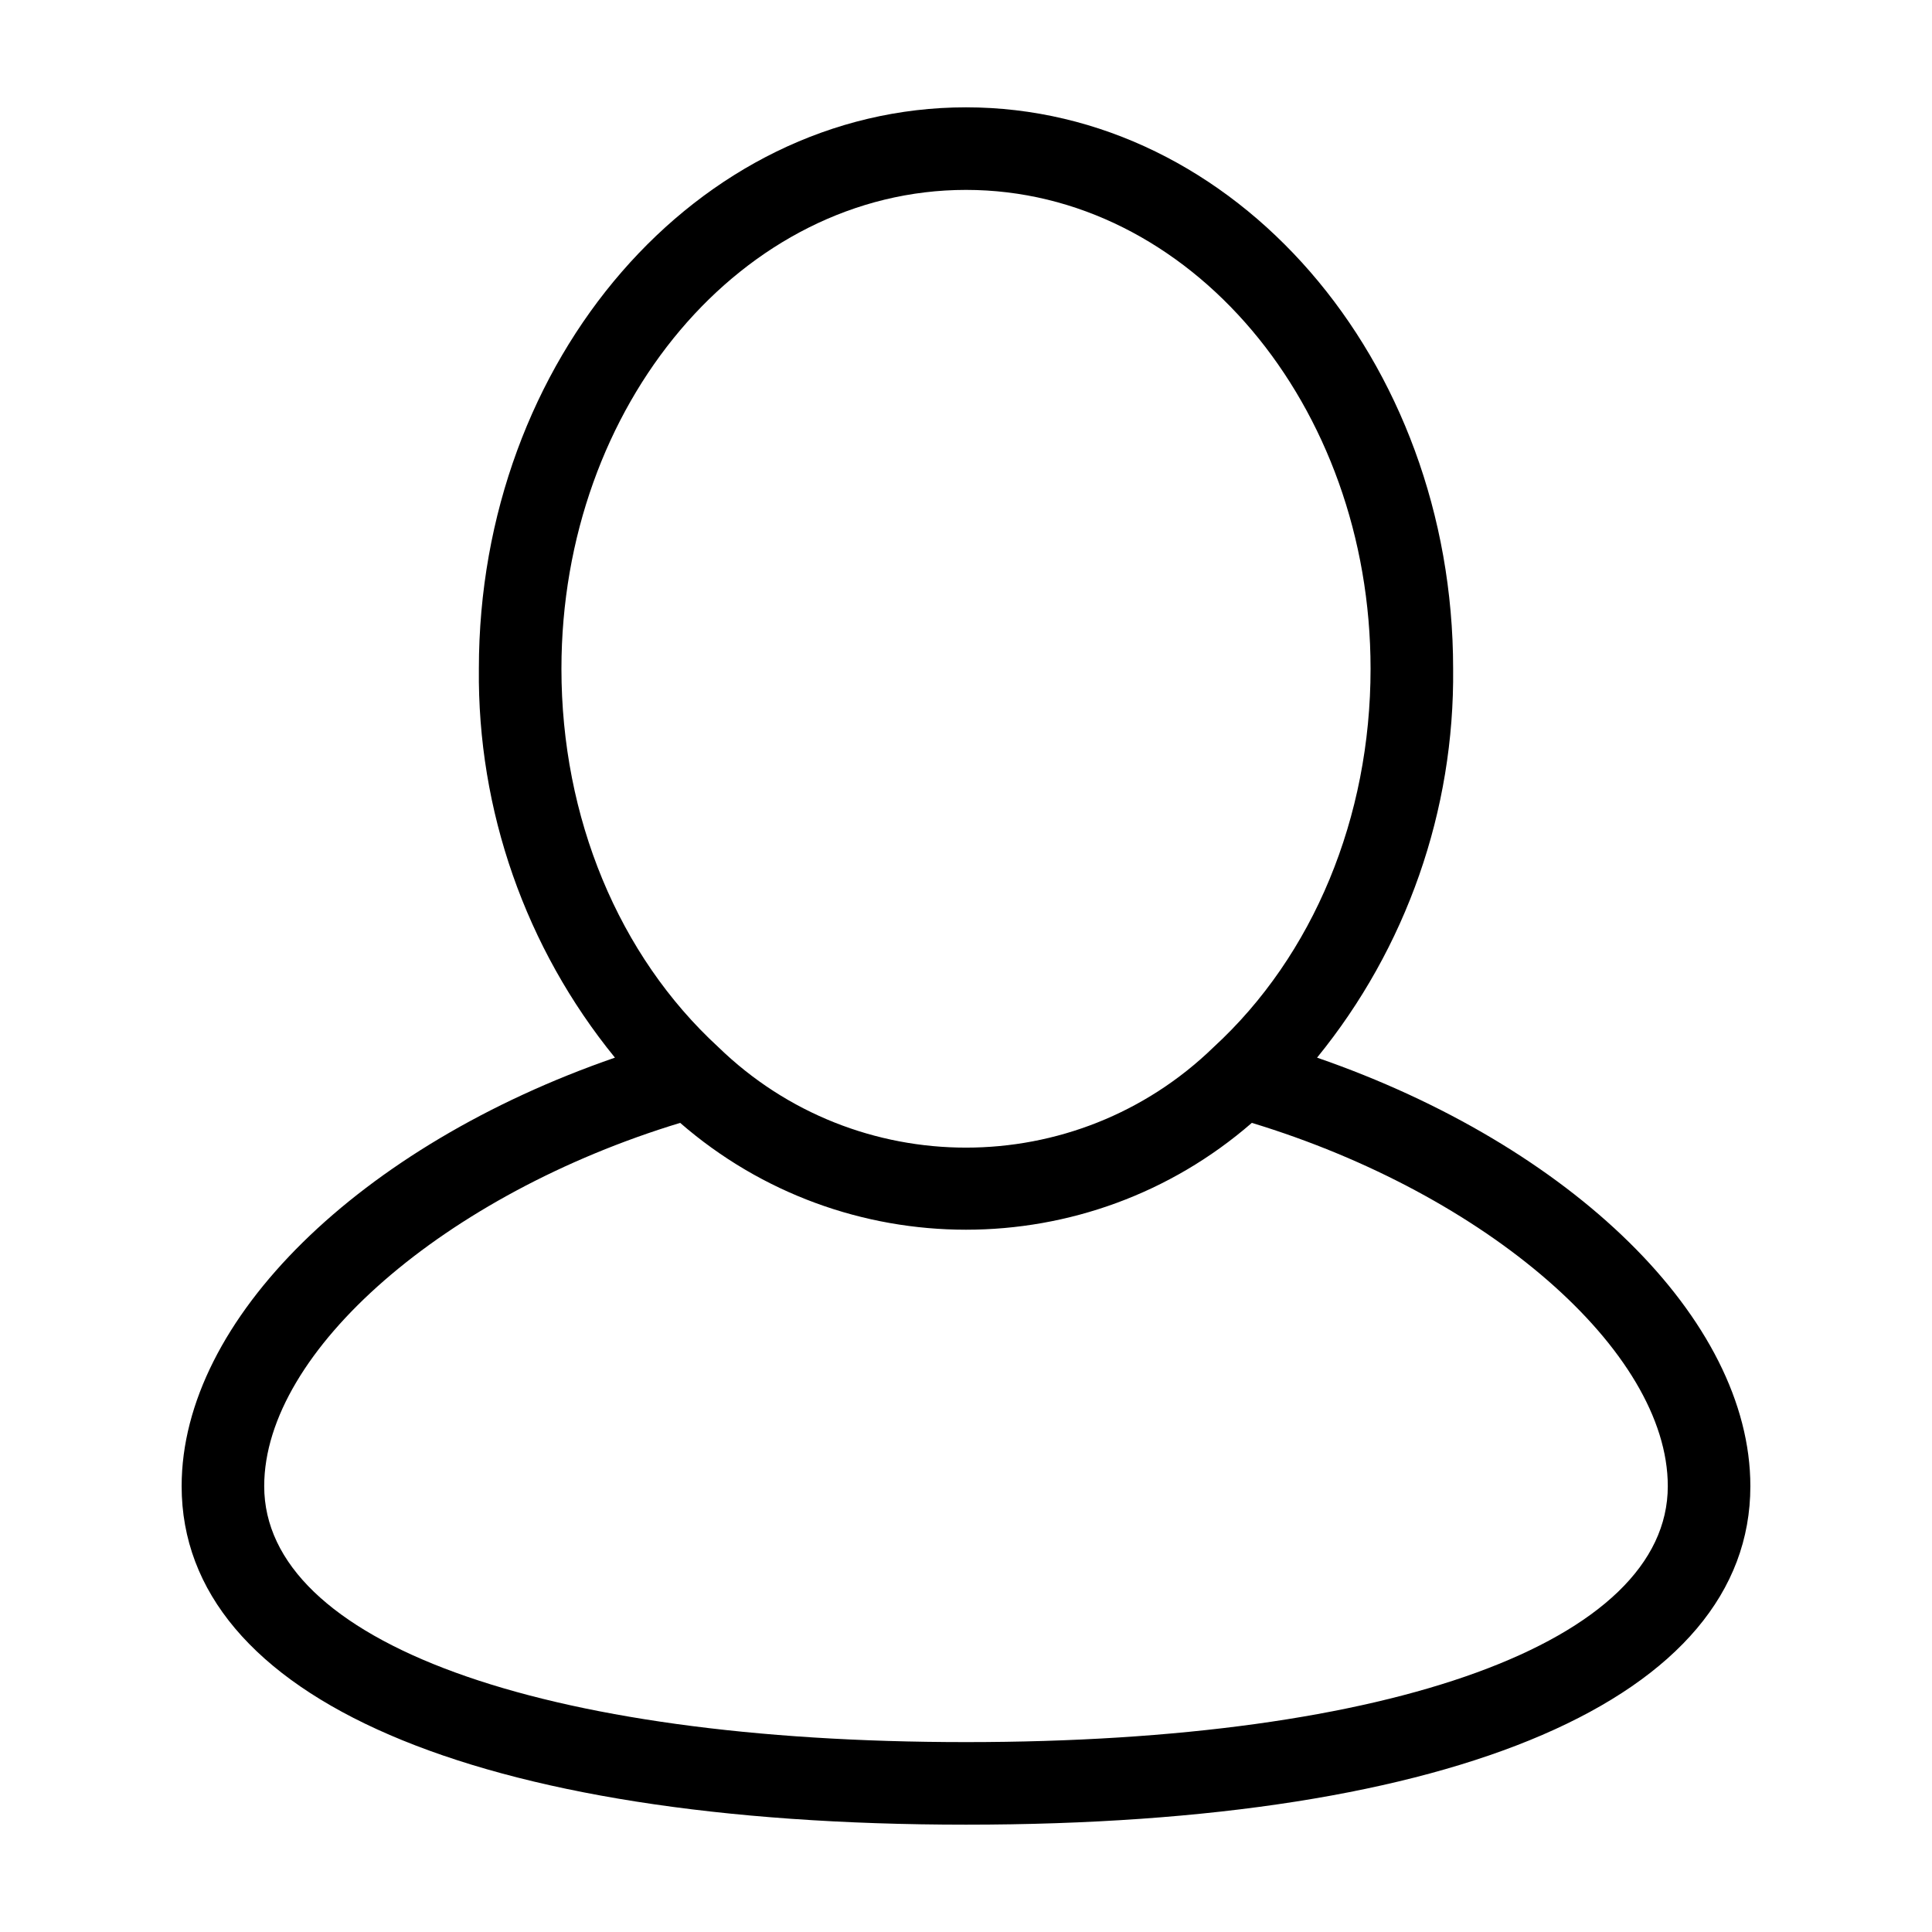
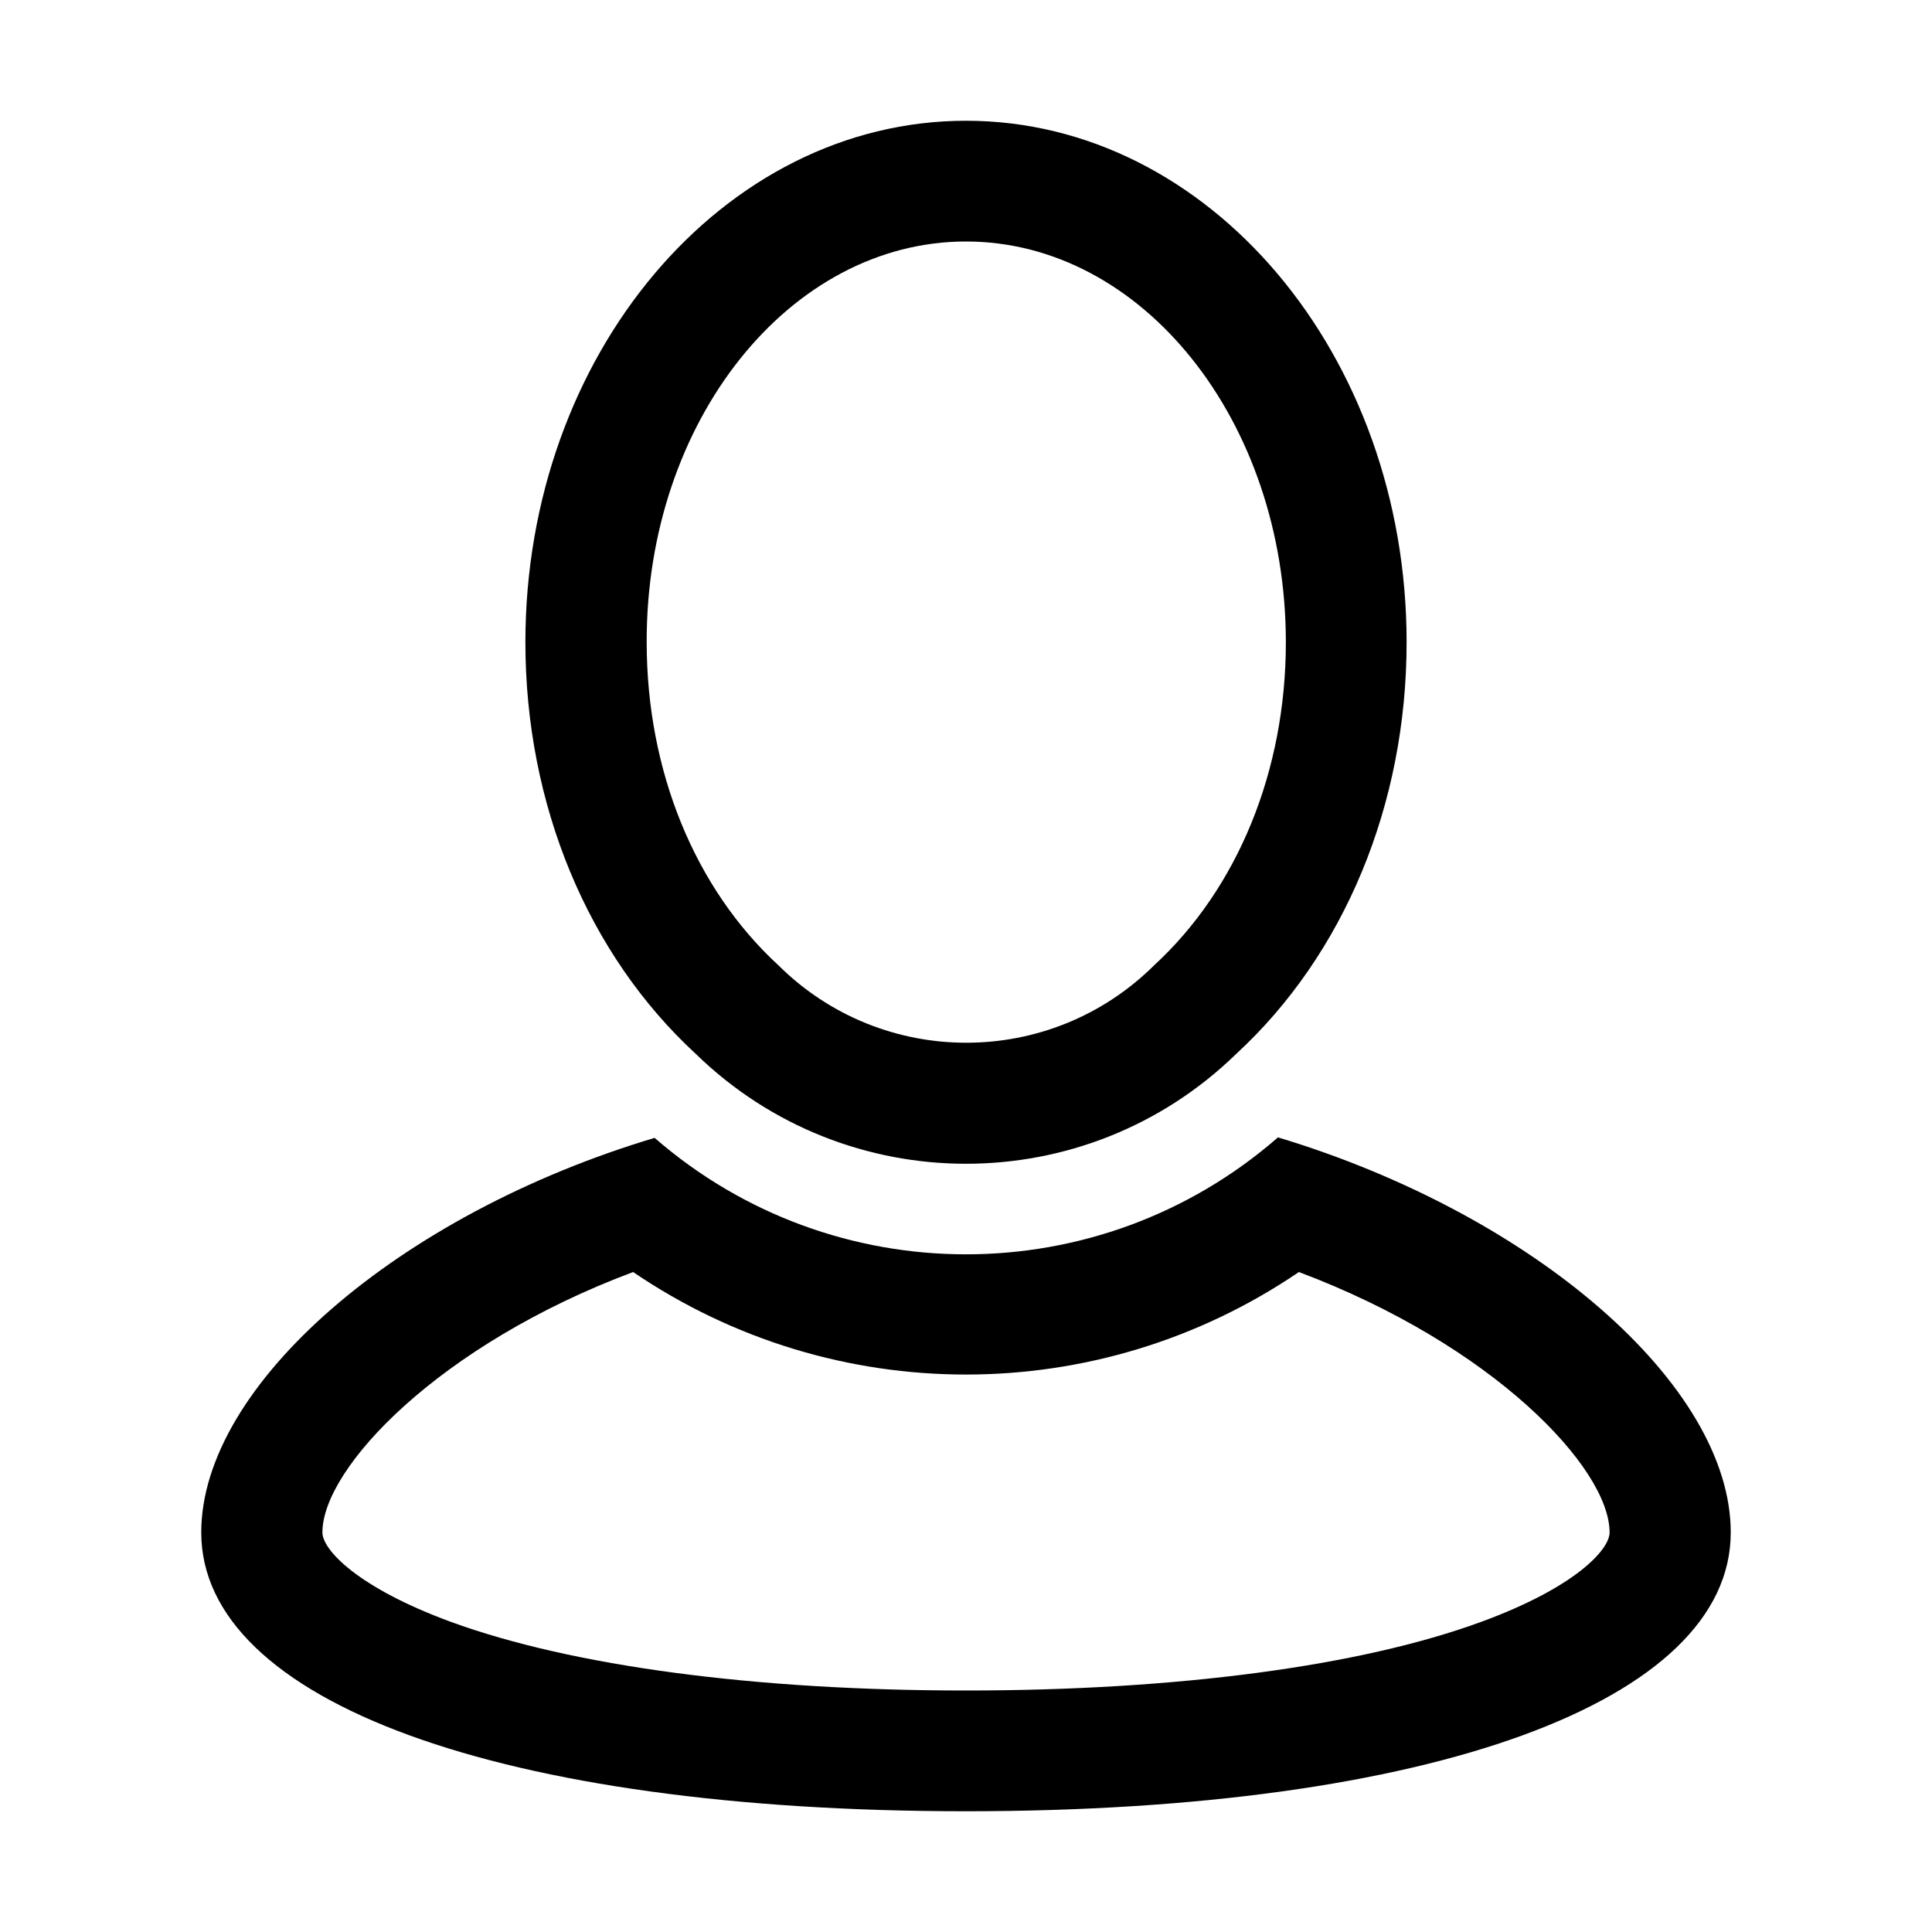
- <svg xmlns="http://www.w3.org/2000/svg" id="Layer_1" data-name="Layer 1" viewBox="0 0 117 117">
-   <defs>
-     <style>.cls-1{fill:none;}</style>
-   </defs>
-   <path class="cls-1" d="M75.81,68a26.39,26.39,0,0,1-34.62,0C27,72.31,16,81.8,16,90c0,9.42,16.68,15.5,42.5,15.5S101,99.42,101,90C101,81.8,90,72.31,75.81,68Z" />
-   <path class="cls-1" d="M73.5,63.41c6-5.55,9.5-13.9,9.5-22.91,0-16-11-29-24.5-29S34,24.51,34,40.5c0,9,3.46,17.36,9.5,22.91" />
-   <path class="cls-1" d="M43.5,63.41a21.52,21.52,0,0,0,30,0" />
-   <path d="M79.76,64.05A36.67,36.67,0,0,0,88,40.5c0-18.75-13.23-34-29.5-34S29,21.75,29,40.5a36.67,36.67,0,0,0,8.24,23.55C21.82,69.38,11,79.9,11,90c0,12.84,17.76,20.5,47.5,20.5S106,102.84,106,90C106,79.9,95.18,69.38,79.76,64.05ZM34,40.5c0-16,11-29,24.5-29s24.5,13,24.5,29c0,9-3.46,17.36-9.5,22.91h0a21.52,21.52,0,0,1-30,0h0C37.46,57.86,34,49.51,34,40.5Zm24.5,65C32.68,105.5,16,99.42,16,90c0-8.2,11-17.69,25.19-22a26.39,26.39,0,0,0,34.62,0C90,72.31,101,81.8,101,90,101,99.42,84.32,105.5,58.5,105.5Z" />
+ <svg xmlns="http://www.w3.org/2000/svg" id="Layer_1" data-name="Layer 1" viewBox="0 0 144 144">
+   <path d="M96.81,94.81c14.46,5.43,23.16,14.6,23.16,19.41,0,1.28-2.56,4.1-9.59,6.67-9,3.3-22.67,5.11-38.38,5.11s-29.34-1.81-38.38-5.11c-7-2.57-9.59-5.39-9.59-6.67,0-4.81,8.7-14,23.16-19.41a44.1,44.1,0,0,0,49.62,0m-1.6-10a35.37,35.37,0,0,1-46.42,0C29.73,90.51,15,103.23,15,114.22,15,126.84,37.39,135,72,135s57-8.16,57-20.78c0-11-14.7-23.71-33.76-29.45Z" />
+   <path d="M72,18c13.15,0,23.84,13.4,23.84,29.87,0,9.57-3.58,18.34-9.82,24.08a19.87,19.87,0,0,1-28,0c-6.24-5.74-9.82-14.51-9.82-24.08C48.16,31.4,58.85,18,72,18m0-9C53.89,9,39.16,26.44,39.16,47.87c0,12.08,4.64,23.27,12.73,30.71h0a28.86,28.86,0,0,0,40.22,0h0c8.09-7.44,12.73-18.63,12.73-30.71C104.84,26.44,90.11,9,72,9Z" />
</svg>
